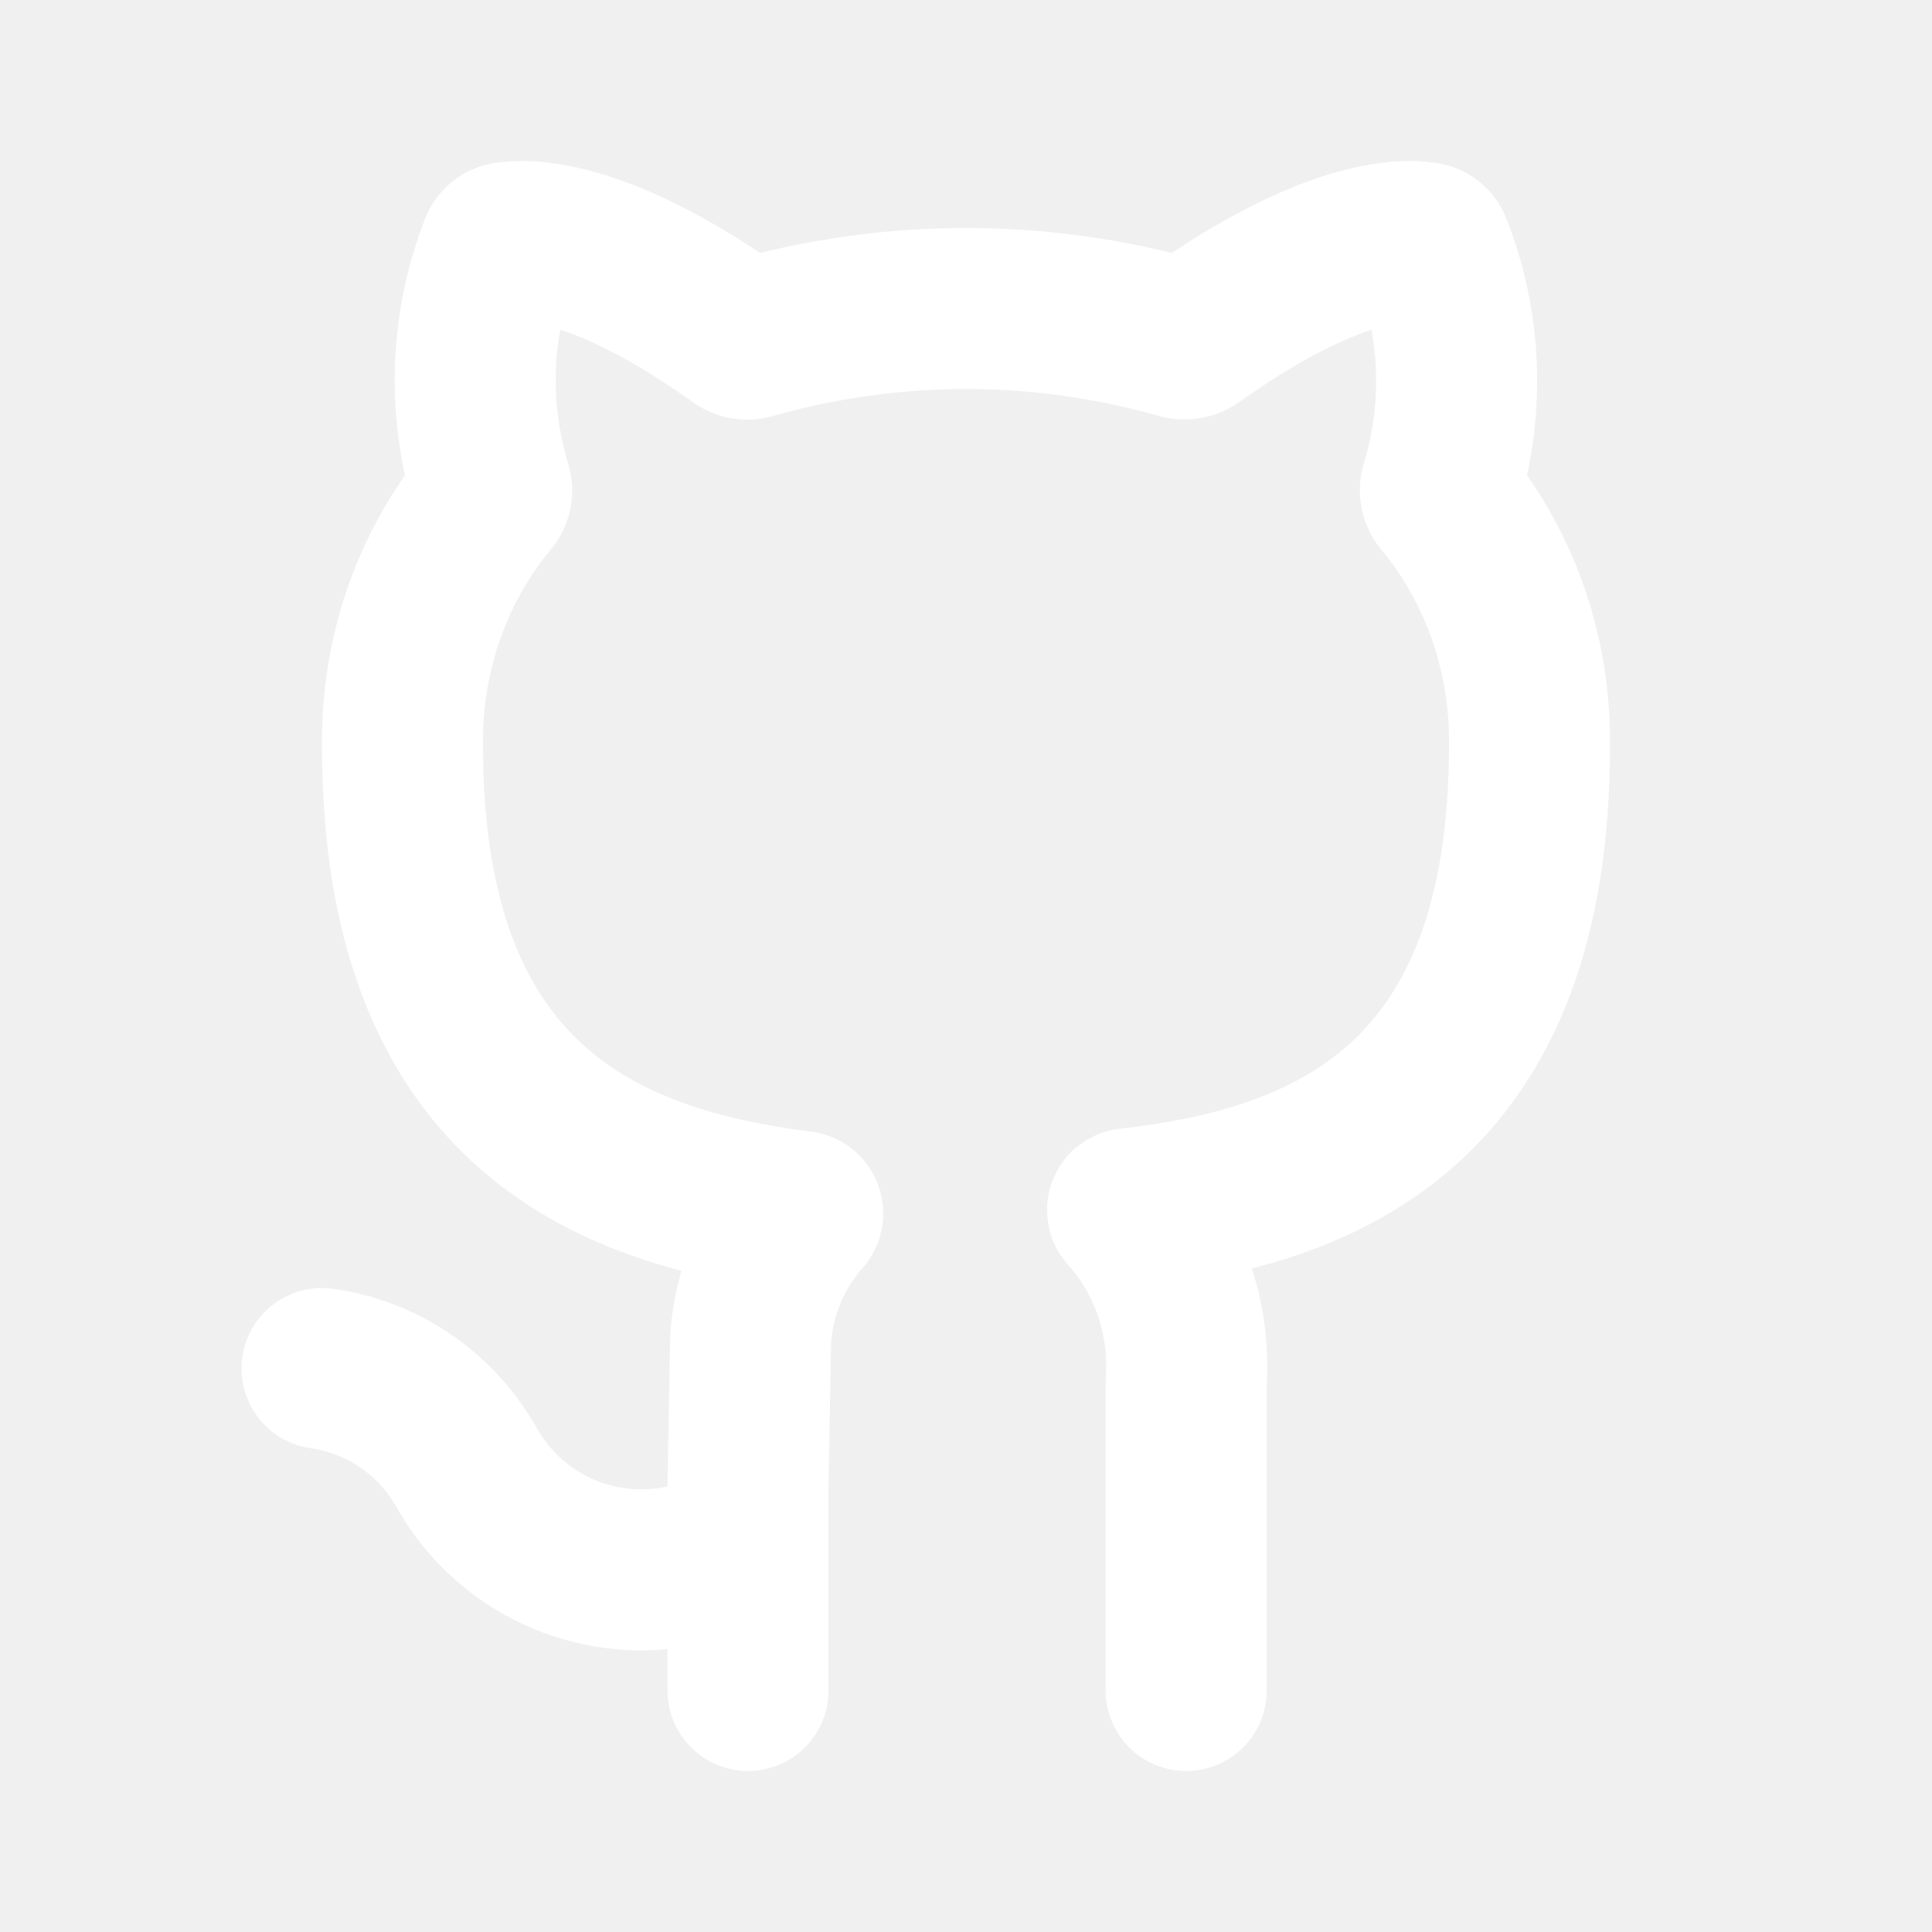
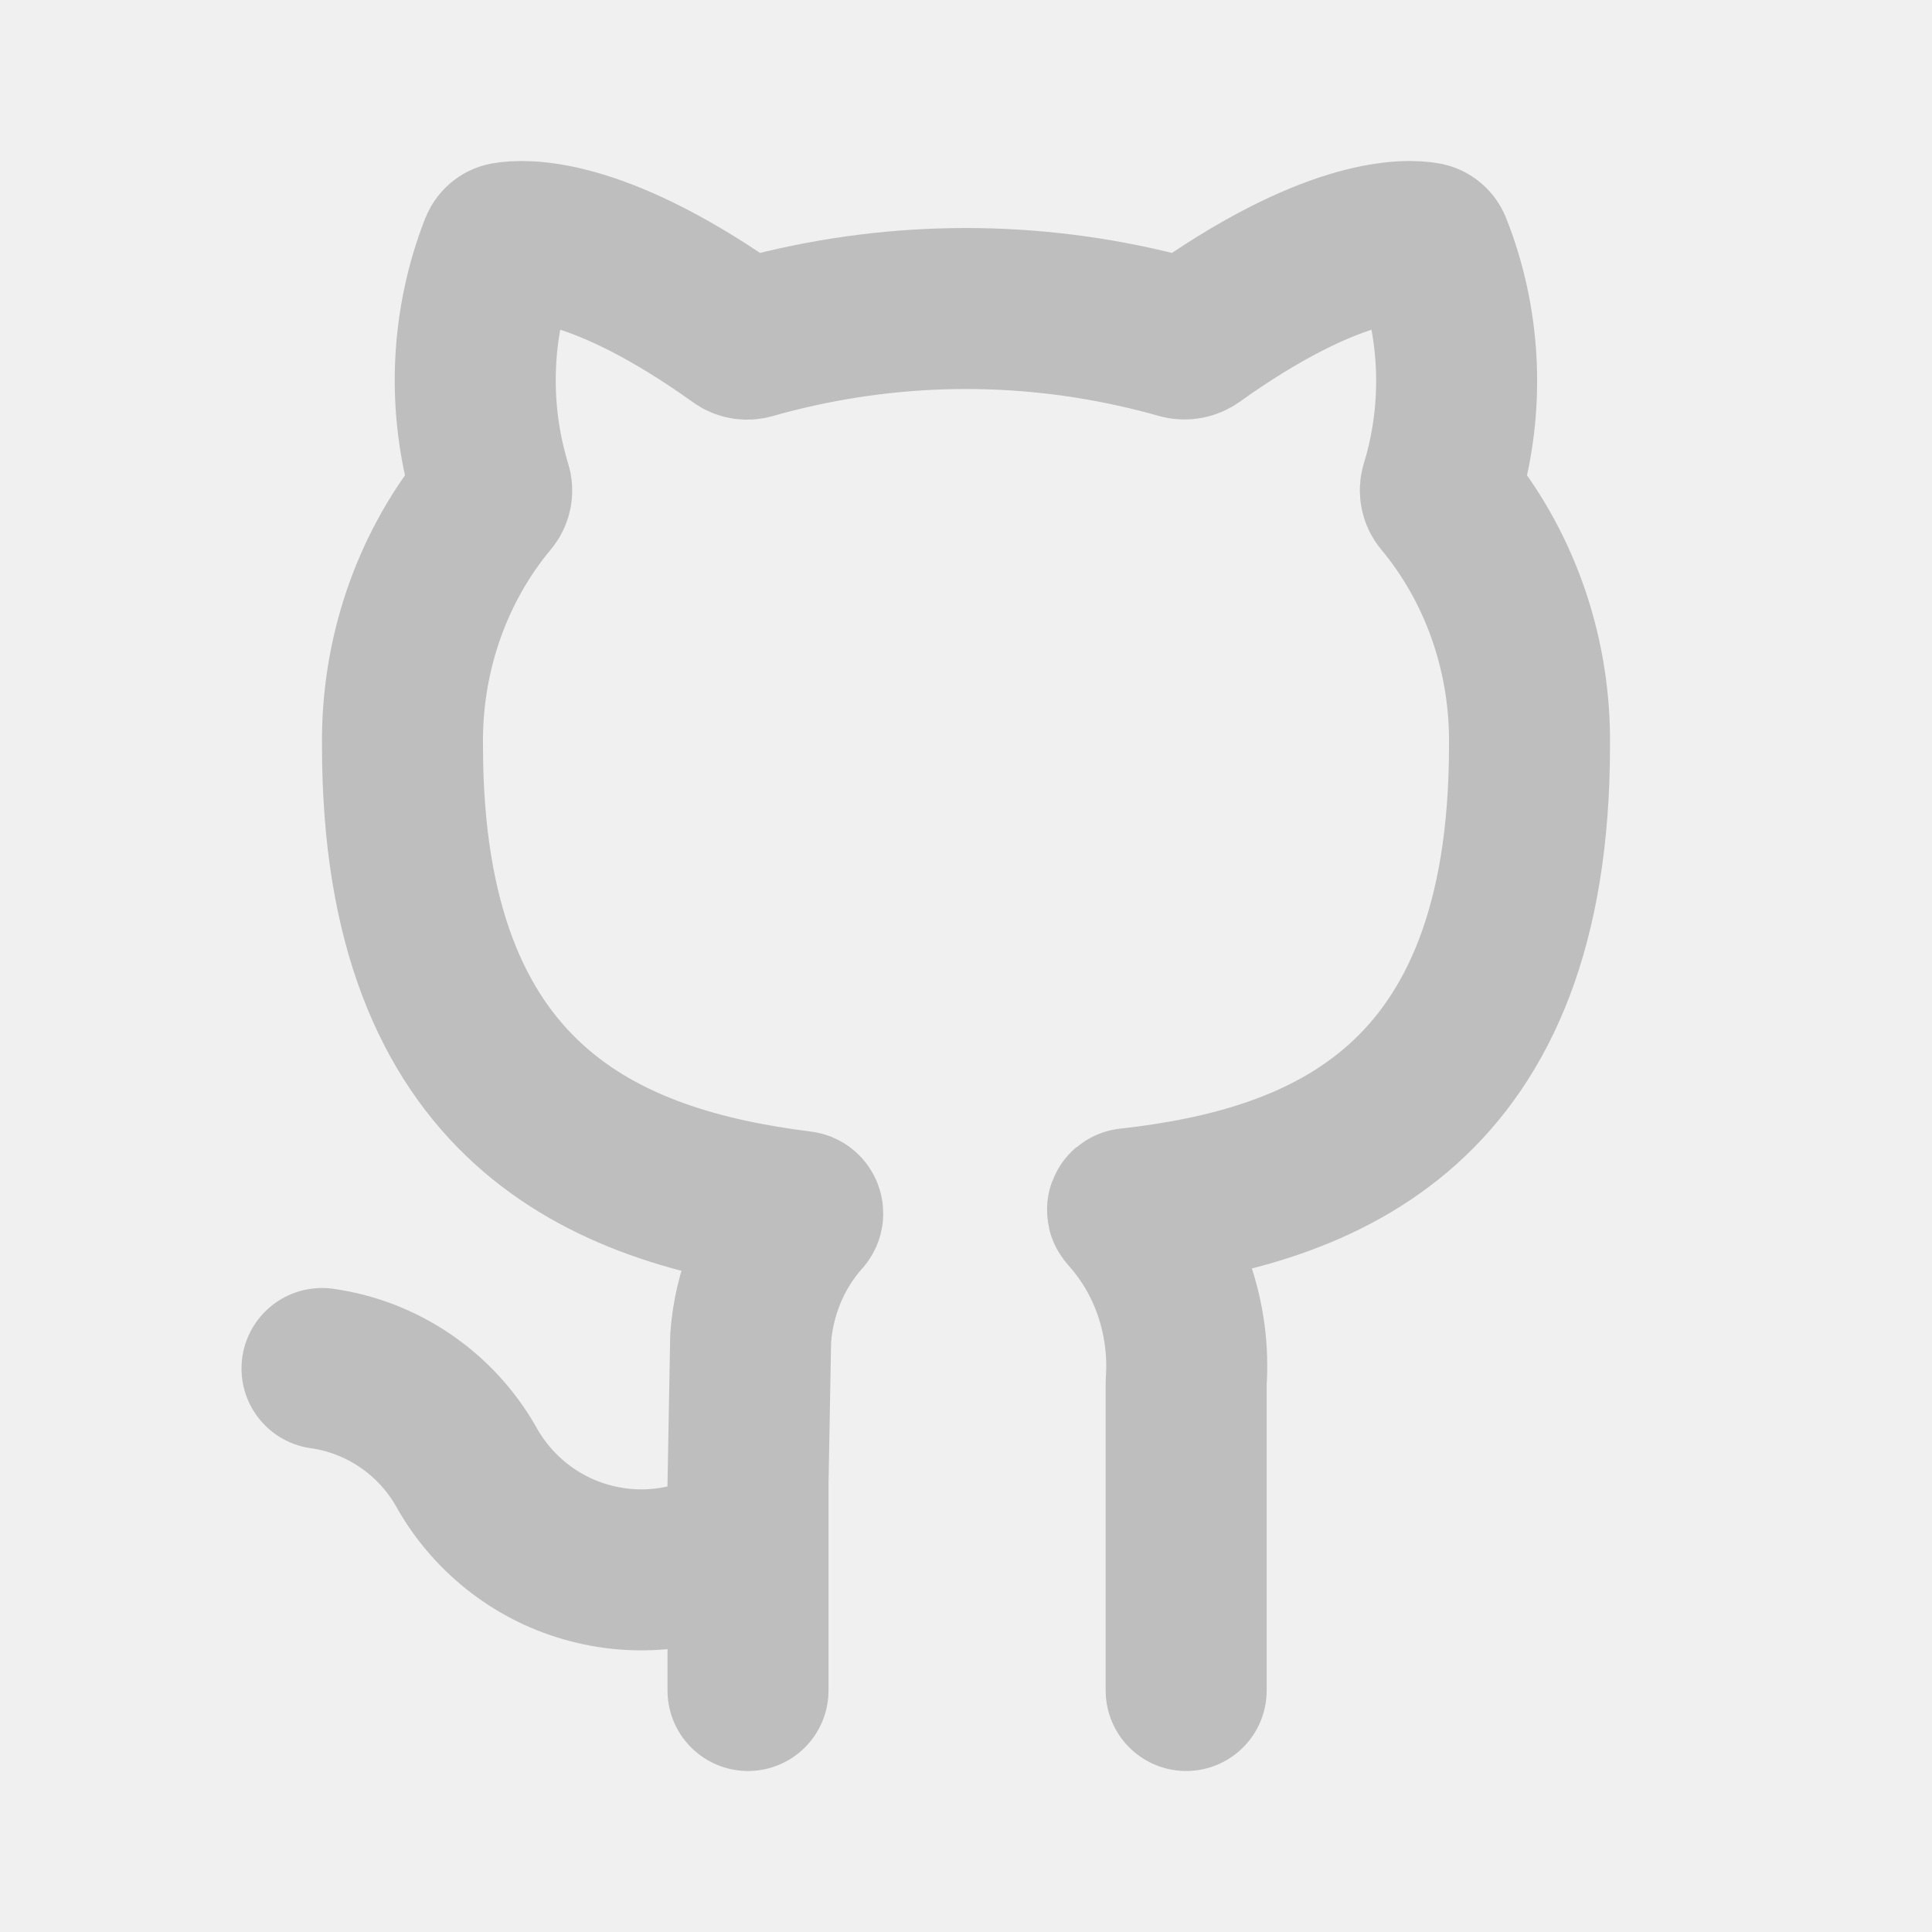
<svg xmlns="http://www.w3.org/2000/svg" width="800px" height="800px" viewBox="0 0 24 24" fill="none">
  <g id="SVGRepo_bgCarrier" stroke-width="0" />
  <g id="SVGRepo_tracerCarrier" stroke-linecap="round" stroke-linejoin="round" />
  <g id="SVGRepo_iconCarrier">
-     <path d="M9.292 21V18.441L9.325 16.622C9.366 16.056 9.586 15.523 9.949 15.11C9.954 15.104 9.96 15.098 9.965 15.092C9.979 15.076 9.97 15.051 9.949 15.049V15.049C7.526 14.746 5 13.723 5 9.267C4.985 8.17 5.343 7.106 6.004 6.272C6.028 6.243 6.051 6.214 6.075 6.185V6.185C6.106 6.148 6.116 6.098 6.102 6.051C6.101 6.049 6.1 6.046 6.099 6.043C6.083 5.99 6.068 5.937 6.054 5.883C5.811 4.965 5.863 3.984 6.205 3.098C6.208 3.092 6.21 3.085 6.213 3.079C6.226 3.046 6.253 3.021 6.287 3.015V3.015C6.502 2.977 7.37 2.925 9.033 4.073C9.085 4.109 9.137 4.146 9.191 4.184V4.184C9.229 4.212 9.278 4.22 9.323 4.207C9.325 4.207 9.326 4.206 9.328 4.206C9.417 4.181 9.506 4.156 9.596 4.134C11.177 3.732 12.823 3.732 14.404 4.134C14.489 4.155 14.574 4.178 14.658 4.202C14.66 4.203 14.662 4.203 14.664 4.204C14.717 4.219 14.775 4.209 14.82 4.177V4.177C14.87 4.141 14.919 4.107 14.967 4.073C16.626 2.928 17.489 2.976 17.705 3.015V3.015C17.74 3.021 17.768 3.046 17.781 3.079C17.783 3.084 17.784 3.088 17.786 3.092C18.134 3.978 18.189 4.962 17.946 5.883C17.931 5.938 17.916 5.993 17.899 6.047V6.047C17.884 6.096 17.895 6.149 17.928 6.189C17.929 6.19 17.93 6.191 17.931 6.192C17.953 6.219 17.974 6.245 17.996 6.272C18.657 7.106 19.015 8.17 19 9.267C19 13.747 16.456 14.743 14.021 15.015V15.015C14.007 15.017 14.001 15.033 14.011 15.044C14.014 15.048 14.018 15.052 14.021 15.056C14.267 15.33 14.458 15.654 14.581 16.01C14.71 16.382 14.763 16.78 14.735 17.175V21" stroke="#ffffff" stroke-width="2" stroke-linecap="round" stroke-linejoin="round" />
-     <path d="M4 17C4.369 17.052 4.722 17.188 5.031 17.398C5.34 17.607 5.597 17.884 5.784 18.208C5.942 18.496 6.156 18.75 6.413 18.956C6.669 19.161 6.964 19.314 7.279 19.404C7.595 19.495 7.925 19.523 8.251 19.485C8.577 19.448 8.893 19.346 9.179 19.186" stroke="#ffffff" stroke-width="2" stroke-linecap="round" stroke-linejoin="round" />
+     <path d="M9.292 21V18.441L9.325 16.622C9.366 16.056 9.586 15.523 9.949 15.11C9.954 15.104 9.96 15.098 9.965 15.092C9.979 15.076 9.97 15.051 9.949 15.049V15.049C7.526 14.746 5 13.723 5 9.267C4.985 8.17 5.343 7.106 6.004 6.272C6.028 6.243 6.051 6.214 6.075 6.185V6.185C6.106 6.148 6.116 6.098 6.102 6.051C6.101 6.049 6.1 6.046 6.099 6.043C6.083 5.99 6.068 5.937 6.054 5.883C5.811 4.965 5.863 3.984 6.205 3.098C6.208 3.092 6.21 3.085 6.213 3.079C6.226 3.046 6.253 3.021 6.287 3.015V3.015C6.502 2.977 7.37 2.925 9.033 4.073C9.085 4.109 9.137 4.146 9.191 4.184V4.184C9.229 4.212 9.278 4.22 9.323 4.207C9.325 4.207 9.326 4.206 9.328 4.206C9.417 4.181 9.506 4.156 9.596 4.134C11.177 3.732 12.823 3.732 14.404 4.134C14.489 4.155 14.574 4.178 14.658 4.202C14.66 4.203 14.662 4.203 14.664 4.204C14.717 4.219 14.775 4.209 14.82 4.177V4.177C14.87 4.141 14.919 4.107 14.967 4.073C16.626 2.928 17.489 2.976 17.705 3.015V3.015C17.74 3.021 17.768 3.046 17.781 3.079C17.783 3.084 17.784 3.088 17.786 3.092C18.134 3.978 18.189 4.962 17.946 5.883C17.931 5.938 17.916 5.993 17.899 6.047V6.047C17.884 6.096 17.895 6.149 17.928 6.189C17.929 6.19 17.93 6.191 17.931 6.192C17.953 6.219 17.974 6.245 17.996 6.272C18.657 7.106 19.015 8.17 19 9.267C19 13.747 16.456 14.743 14.021 15.015V15.015C14.007 15.017 14.001 15.033 14.011 15.044C14.014 15.048 14.018 15.052 14.021 15.056C14.267 15.33 14.458 15.654 14.581 16.01C14.71 16.382 14.763 16.78 14.735 17.175V21" stroke="#BEBEBE" stroke-width="2" stroke-linecap="round" stroke-linejoin="round" />
+     <path d="M4 17C4.369 17.052 4.722 17.188 5.031 17.398C5.34 17.607 5.597 17.884 5.784 18.208C5.942 18.496 6.156 18.75 6.413 18.956C6.669 19.161 6.964 19.314 7.279 19.404C7.595 19.495 7.925 19.523 8.251 19.485C8.577 19.448 8.893 19.346 9.179 19.186" stroke="#BEBEBE" stroke-width="2" stroke-linecap="round" stroke-linejoin="round" />
  </g>
</svg>
